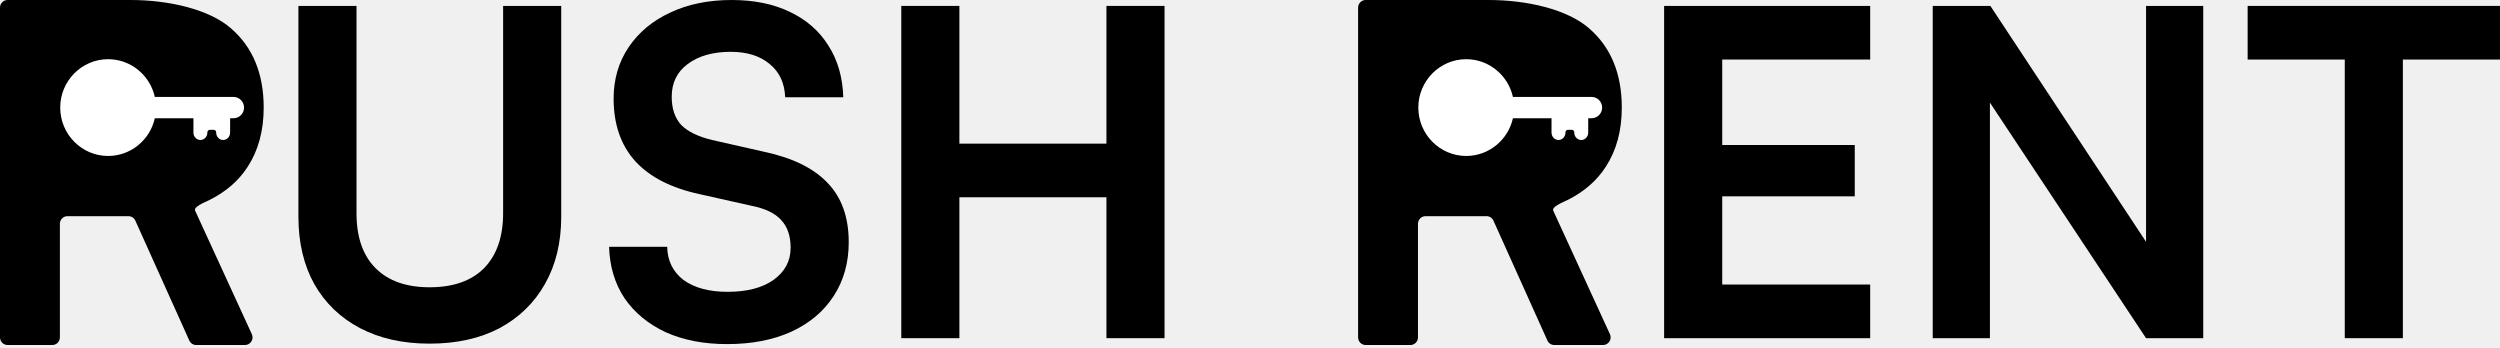
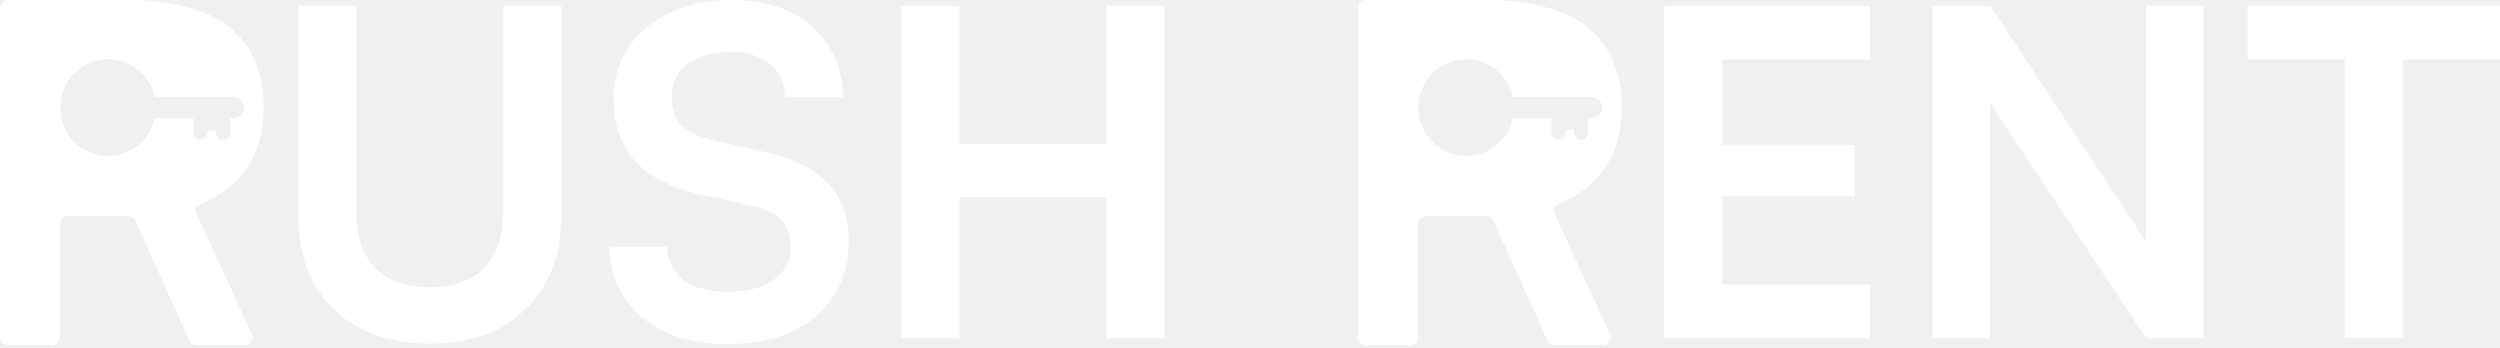
<svg xmlns="http://www.w3.org/2000/svg" width="821" height="114" viewBox="0 0 821 114" fill="none">
-   <path d="M19.665 110.792C19.665 112.18 18.551 113.305 17.178 113.305H2.487C1.113 113.305 0 112.18 0 110.792V2.513C0 1.125 1.113 0 2.487 0H42.862C55.562 0 68.776 3.1 75.843 9.3C83.013 15.5 86.597 24.18 86.597 35.34C86.597 42.883 84.856 49.342 81.374 54.715C78.406 59.342 74.176 63.014 68.681 65.729C67.411 66.356 63.484 67.885 64.079 69.181L82.702 109.734C83.467 111.4 82.264 113.305 80.447 113.305H64.435C63.46 113.305 62.575 112.729 62.171 111.833L44.447 72.463C44.043 71.566 43.158 70.99 42.184 70.99H22.151C20.778 70.99 19.665 72.115 19.665 73.503V110.792Z" fill="black" />
-   <path d="M35.505 51.217C26.832 51.217 19.776 44.09 19.776 35.329C19.776 26.569 26.832 19.441 35.505 19.441C42.988 19.441 49.267 24.748 50.848 31.831L76.681 31.831C78.591 31.831 80.145 33.4 80.145 35.329C80.145 37.258 78.591 38.828 76.681 38.828L75.57 38.828L75.57 43.537C75.57 44.881 74.543 45.975 73.281 45.975C72.018 45.975 70.991 44.881 70.991 43.537L70.991 43.443C70.991 42.995 70.63 42.63 70.186 42.63L68.906 42.63C68.462 42.63 68.101 42.995 68.101 43.443L68.101 43.537C68.101 44.881 67.074 45.975 65.812 45.975C64.549 45.975 63.522 44.881 63.522 43.537L63.522 38.828L50.849 38.828C49.267 45.911 42.988 51.217 35.505 51.217Z" fill="white" />
-   <path d="M465.664 110.792C465.664 112.18 464.551 113.305 463.178 113.305H448.487C447.113 113.305 446 112.18 446 110.792V2.513C446 1.125 447.113 0 448.487 0H488.862C501.562 0 514.777 3.1 521.843 9.3C529.013 15.5 532.597 24.18 532.597 35.34C532.597 42.883 530.856 49.342 527.374 54.715C524.407 59.342 520.176 63.014 514.681 65.729C513.411 66.356 509.484 67.885 510.079 69.181L528.702 109.734C529.467 111.4 528.264 113.305 526.446 113.305H510.435C509.46 113.305 508.575 112.729 508.171 111.833L490.447 72.463C490.043 71.566 489.158 70.99 488.184 70.99H468.151C466.778 70.99 465.664 72.115 465.664 73.503V110.792Z" fill="black" />
-   <path d="M481.505 51.217C472.832 51.217 465.776 44.09 465.776 35.329C465.776 26.569 472.832 19.441 481.505 19.441C488.988 19.441 495.267 24.748 496.848 31.831L522.681 31.831C524.591 31.831 526.145 33.4 526.145 35.329C526.145 37.258 524.591 38.828 522.681 38.828L521.57 38.828L521.57 43.537C521.57 44.881 520.543 45.975 519.28 45.975C518.018 45.975 516.991 44.881 516.991 43.537L516.991 43.443C516.991 42.995 516.63 42.63 516.186 42.63L514.906 42.63C514.462 42.63 514.101 42.995 514.101 43.443L514.101 43.537C514.101 44.881 513.074 45.975 511.812 45.975C510.549 45.975 509.522 44.881 509.522 43.537L509.522 38.828L496.849 38.828C495.267 45.911 488.988 51.217 481.505 51.217Z" fill="white" />
-   <path d="M98 71.203V1.941H117.079V70.009C117.079 77.871 119.166 83.892 123.34 88.071C127.513 92.251 133.426 94.341 141.077 94.341C148.828 94.341 154.79 92.251 158.964 88.071C163.138 83.792 165.224 77.772 165.224 70.009V1.941H184.304V71.203C184.304 79.662 182.515 87.026 178.938 93.296C175.46 99.466 170.491 104.292 164.032 107.775C157.573 111.159 149.921 112.851 141.077 112.851C132.333 112.851 124.731 111.159 118.272 107.775C111.813 104.392 106.794 99.565 103.217 93.296C99.739 87.026 98 79.662 98 71.203Z" fill="black" />
-   <path d="M201.511 32.392C201.511 26.023 203.151 20.401 206.43 15.524C209.71 10.648 214.231 6.867 219.994 4.18C225.857 1.393 232.615 0 240.266 0C247.62 0 253.979 1.294 259.345 3.881C264.811 6.469 269.034 10.151 272.015 14.927C275.096 19.704 276.735 25.377 276.934 31.945H257.855C257.656 27.267 255.967 23.635 252.787 21.048C249.607 18.361 245.334 17.017 239.968 17.017C234.105 17.017 229.385 18.361 225.808 21.048C222.33 23.635 220.591 27.218 220.591 31.795C220.591 35.676 221.634 38.761 223.721 41.05C225.907 43.239 229.286 44.882 233.857 45.976L250.998 49.857C260.339 51.848 267.295 55.281 271.866 60.157C276.437 64.934 278.723 71.403 278.723 79.563C278.723 86.23 277.083 92.102 273.804 97.177C270.525 102.252 265.854 106.183 259.792 108.97C253.83 111.657 246.825 113 238.776 113C231.124 113 224.416 111.706 218.653 109.119C212.889 106.432 208.368 102.7 205.089 97.923C201.909 93.147 200.22 87.524 200.021 81.055H219.1C219.199 85.633 220.988 89.266 224.466 91.952C228.043 94.54 232.863 95.834 238.925 95.834C245.284 95.834 250.303 94.54 253.979 91.952C257.755 89.266 259.643 85.733 259.643 81.354C259.643 77.572 258.65 74.587 256.662 72.398C254.675 70.109 251.445 68.516 246.974 67.621L229.683 63.74C220.442 61.749 213.436 58.167 208.666 52.992C203.896 47.718 201.511 40.851 201.511 32.392Z" fill="black" />
-   <path d="M315.062 111.059H295.983V1.941H315.062V47.17H363.356V1.941H382.436V111.059H363.356V64.785H315.062V111.059Z" fill="black" />
-   <path d="M614.168 111.059H546.497V1.941H614.168V19.555H558.868L565.576 13.435V47.618H609.1V64.486H565.576V99.565L558.868 93.445H614.168V111.059Z" fill="black" />
-   <path d="M653.489 111.059H634.708V1.941H653.638L710.279 87.773H704.764V1.941H723.545V111.059H704.764L647.974 25.377H653.489V111.059Z" fill="black" />
-   <path d="M789.102 11.046V111.059H770.023V11.046H789.102ZM738.125 19.555V1.941H821V19.555H738.125Z" fill="black" />
+   <path fill-rule="evenodd" clip-rule="evenodd" d="M17.178 113.305C18.551 113.305 19.665 112.18 19.665 110.792V73.503C19.665 72.115 20.778 70.99 22.151 70.99H42.184C43.158 70.99 44.043 71.566 44.447 72.463L62.171 111.833C62.575 112.729 63.46 113.305 64.435 113.305H80.447C82.264 113.305 83.467 111.4 82.702 109.734L64.079 69.181C63.571 68.075 66.357 66.799 67.975 66.059C68.252 65.932 68.495 65.821 68.681 65.729C74.176 63.014 78.406 59.342 81.374 54.715C84.856 49.342 86.597 42.883 86.597 35.34C86.597 24.18 83.013 15.5 75.843 9.3C68.776 3.1 55.562 0 42.862 0H2.487C1.113 0 0 1.125 0 2.513V110.792C0 112.18 1.113 113.305 2.487 113.305H17.178ZM19.776 35.329C19.776 44.09 26.832 51.217 35.505 51.217C42.988 51.217 49.267 45.911 50.849 38.828L63.522 38.828V43.537C63.522 44.881 64.549 45.975 65.812 45.975C67.074 45.975 68.101 44.881 68.101 43.537V43.443C68.101 42.995 68.462 42.63 68.906 42.63H70.186C70.63 42.63 70.991 42.995 70.991 43.443V43.537C70.991 44.881 72.018 45.975 73.281 45.975C74.543 45.975 75.57 44.881 75.57 43.537V38.828H76.681C78.591 38.828 80.145 37.258 80.145 35.329C80.145 33.4 78.591 31.831 76.681 31.831L50.848 31.831C49.267 24.748 42.988 19.441 35.505 19.441C26.832 19.441 19.776 26.569 19.776 35.329Z" fill="white" />
+   <path fill-rule="evenodd" clip-rule="evenodd" d="M463.178 113.305C464.551 113.305 465.664 112.18 465.664 110.792V73.503C465.664 72.115 466.778 70.99 468.151 70.99H488.184C489.158 70.99 490.043 71.566 490.447 72.463L508.171 111.833C508.575 112.729 509.46 113.305 510.435 113.305H526.446C528.264 113.305 529.467 111.4 528.702 109.734L510.079 69.181C509.571 68.075 512.357 66.799 513.974 66.059C514.252 65.932 514.495 65.821 514.681 65.729C520.176 63.014 524.407 59.342 527.374 54.715C530.856 49.342 532.597 42.883 532.597 35.34C532.597 24.18 529.013 15.5 521.843 9.3C514.777 3.1 501.562 0 488.862 0H448.487C447.113 0 446 1.125 446 2.513V110.792C446 112.18 447.113 113.305 448.487 113.305H463.178ZM465.776 35.329C465.776 44.09 472.832 51.217 481.505 51.217C488.988 51.217 495.267 45.911 496.849 38.828L509.522 38.828V43.537C509.522 44.881 510.549 45.975 511.812 45.975C513.074 45.975 514.101 44.881 514.101 43.537V43.443C514.101 42.995 514.462 42.63 514.906 42.63H516.186C516.63 42.63 516.991 42.995 516.991 43.443V43.537C516.991 44.881 518.018 45.975 519.28 45.975C520.543 45.975 521.57 44.881 521.57 43.537V38.828H522.681C524.591 38.828 526.145 37.258 526.145 35.329C526.145 33.4 524.591 31.831 522.681 31.831L496.848 31.831C495.267 24.748 488.988 19.441 481.505 19.441C472.832 19.441 465.776 26.569 465.776 35.329Z" fill="white" />
+   <path d="M98 71.203V1.941H117.079V70.009C117.079 77.871 119.166 83.892 123.34 88.071C127.513 92.251 133.426 94.341 141.077 94.341C148.828 94.341 154.79 92.251 158.964 88.071C163.138 83.792 165.224 77.772 165.224 70.009V1.941H184.304V71.203C184.304 79.662 182.515 87.026 178.938 93.296C175.46 99.466 170.491 104.292 164.032 107.775C157.573 111.159 149.921 112.851 141.077 112.851C132.333 112.851 124.731 111.159 118.272 107.775C111.813 104.392 106.794 99.565 103.217 93.296C99.739 87.026 98 79.662 98 71.203Z" fill="white" />
+   <path d="M201.511 32.392C201.511 26.023 203.151 20.401 206.43 15.524C209.71 10.648 214.231 6.867 219.994 4.18C225.857 1.393 232.615 0 240.266 0C247.62 0 253.979 1.294 259.345 3.881C264.811 6.469 269.034 10.151 272.015 14.927C275.096 19.704 276.735 25.377 276.934 31.945H257.855C257.656 27.267 255.967 23.635 252.787 21.048C249.607 18.361 245.334 17.017 239.968 17.017C234.105 17.017 229.385 18.361 225.808 21.048C222.33 23.635 220.591 27.218 220.591 31.795C220.591 35.676 221.634 38.761 223.721 41.05C225.907 43.239 229.286 44.882 233.857 45.976L250.998 49.857C260.339 51.848 267.295 55.281 271.866 60.157C276.437 64.934 278.723 71.403 278.723 79.563C278.723 86.23 277.083 92.102 273.804 97.177C270.525 102.252 265.854 106.183 259.792 108.97C253.83 111.657 246.825 113 238.776 113C231.124 113 224.416 111.706 218.653 109.119C212.889 106.432 208.368 102.7 205.089 97.923C201.909 93.147 200.22 87.524 200.021 81.055H219.1C219.199 85.633 220.988 89.266 224.466 91.952C228.043 94.54 232.863 95.834 238.925 95.834C245.284 95.834 250.303 94.54 253.979 91.952C257.755 89.266 259.643 85.733 259.643 81.354C259.643 77.572 258.65 74.587 256.662 72.398C254.675 70.109 251.445 68.516 246.974 67.621L229.683 63.74C220.442 61.749 213.436 58.167 208.666 52.992C203.896 47.718 201.511 40.851 201.511 32.392Z" fill="white" />
+   <path d="M315.062 111.059H295.983V1.941H315.062V47.17H363.356V1.941H382.436V111.059H363.356V64.785H315.062V111.059Z" fill="white" />
+   <path d="M614.168 111.059H546.497V1.941H614.168V19.555H558.868L565.576 13.435V47.618H609.1V64.486H565.576V99.565L558.868 93.445H614.168V111.059Z" fill="white" />
+   <path d="M653.489 111.059H634.708V1.941H653.638L710.279 87.773H704.764V1.941H723.545V111.059H704.764L647.974 25.377H653.489V111.059Z" fill="white" />
+   <path d="M789.102 11.046V111.059H770.023V11.046H789.102ZM738.125 19.555V1.941H821V19.555H738.125Z" fill="white" />
</svg>
